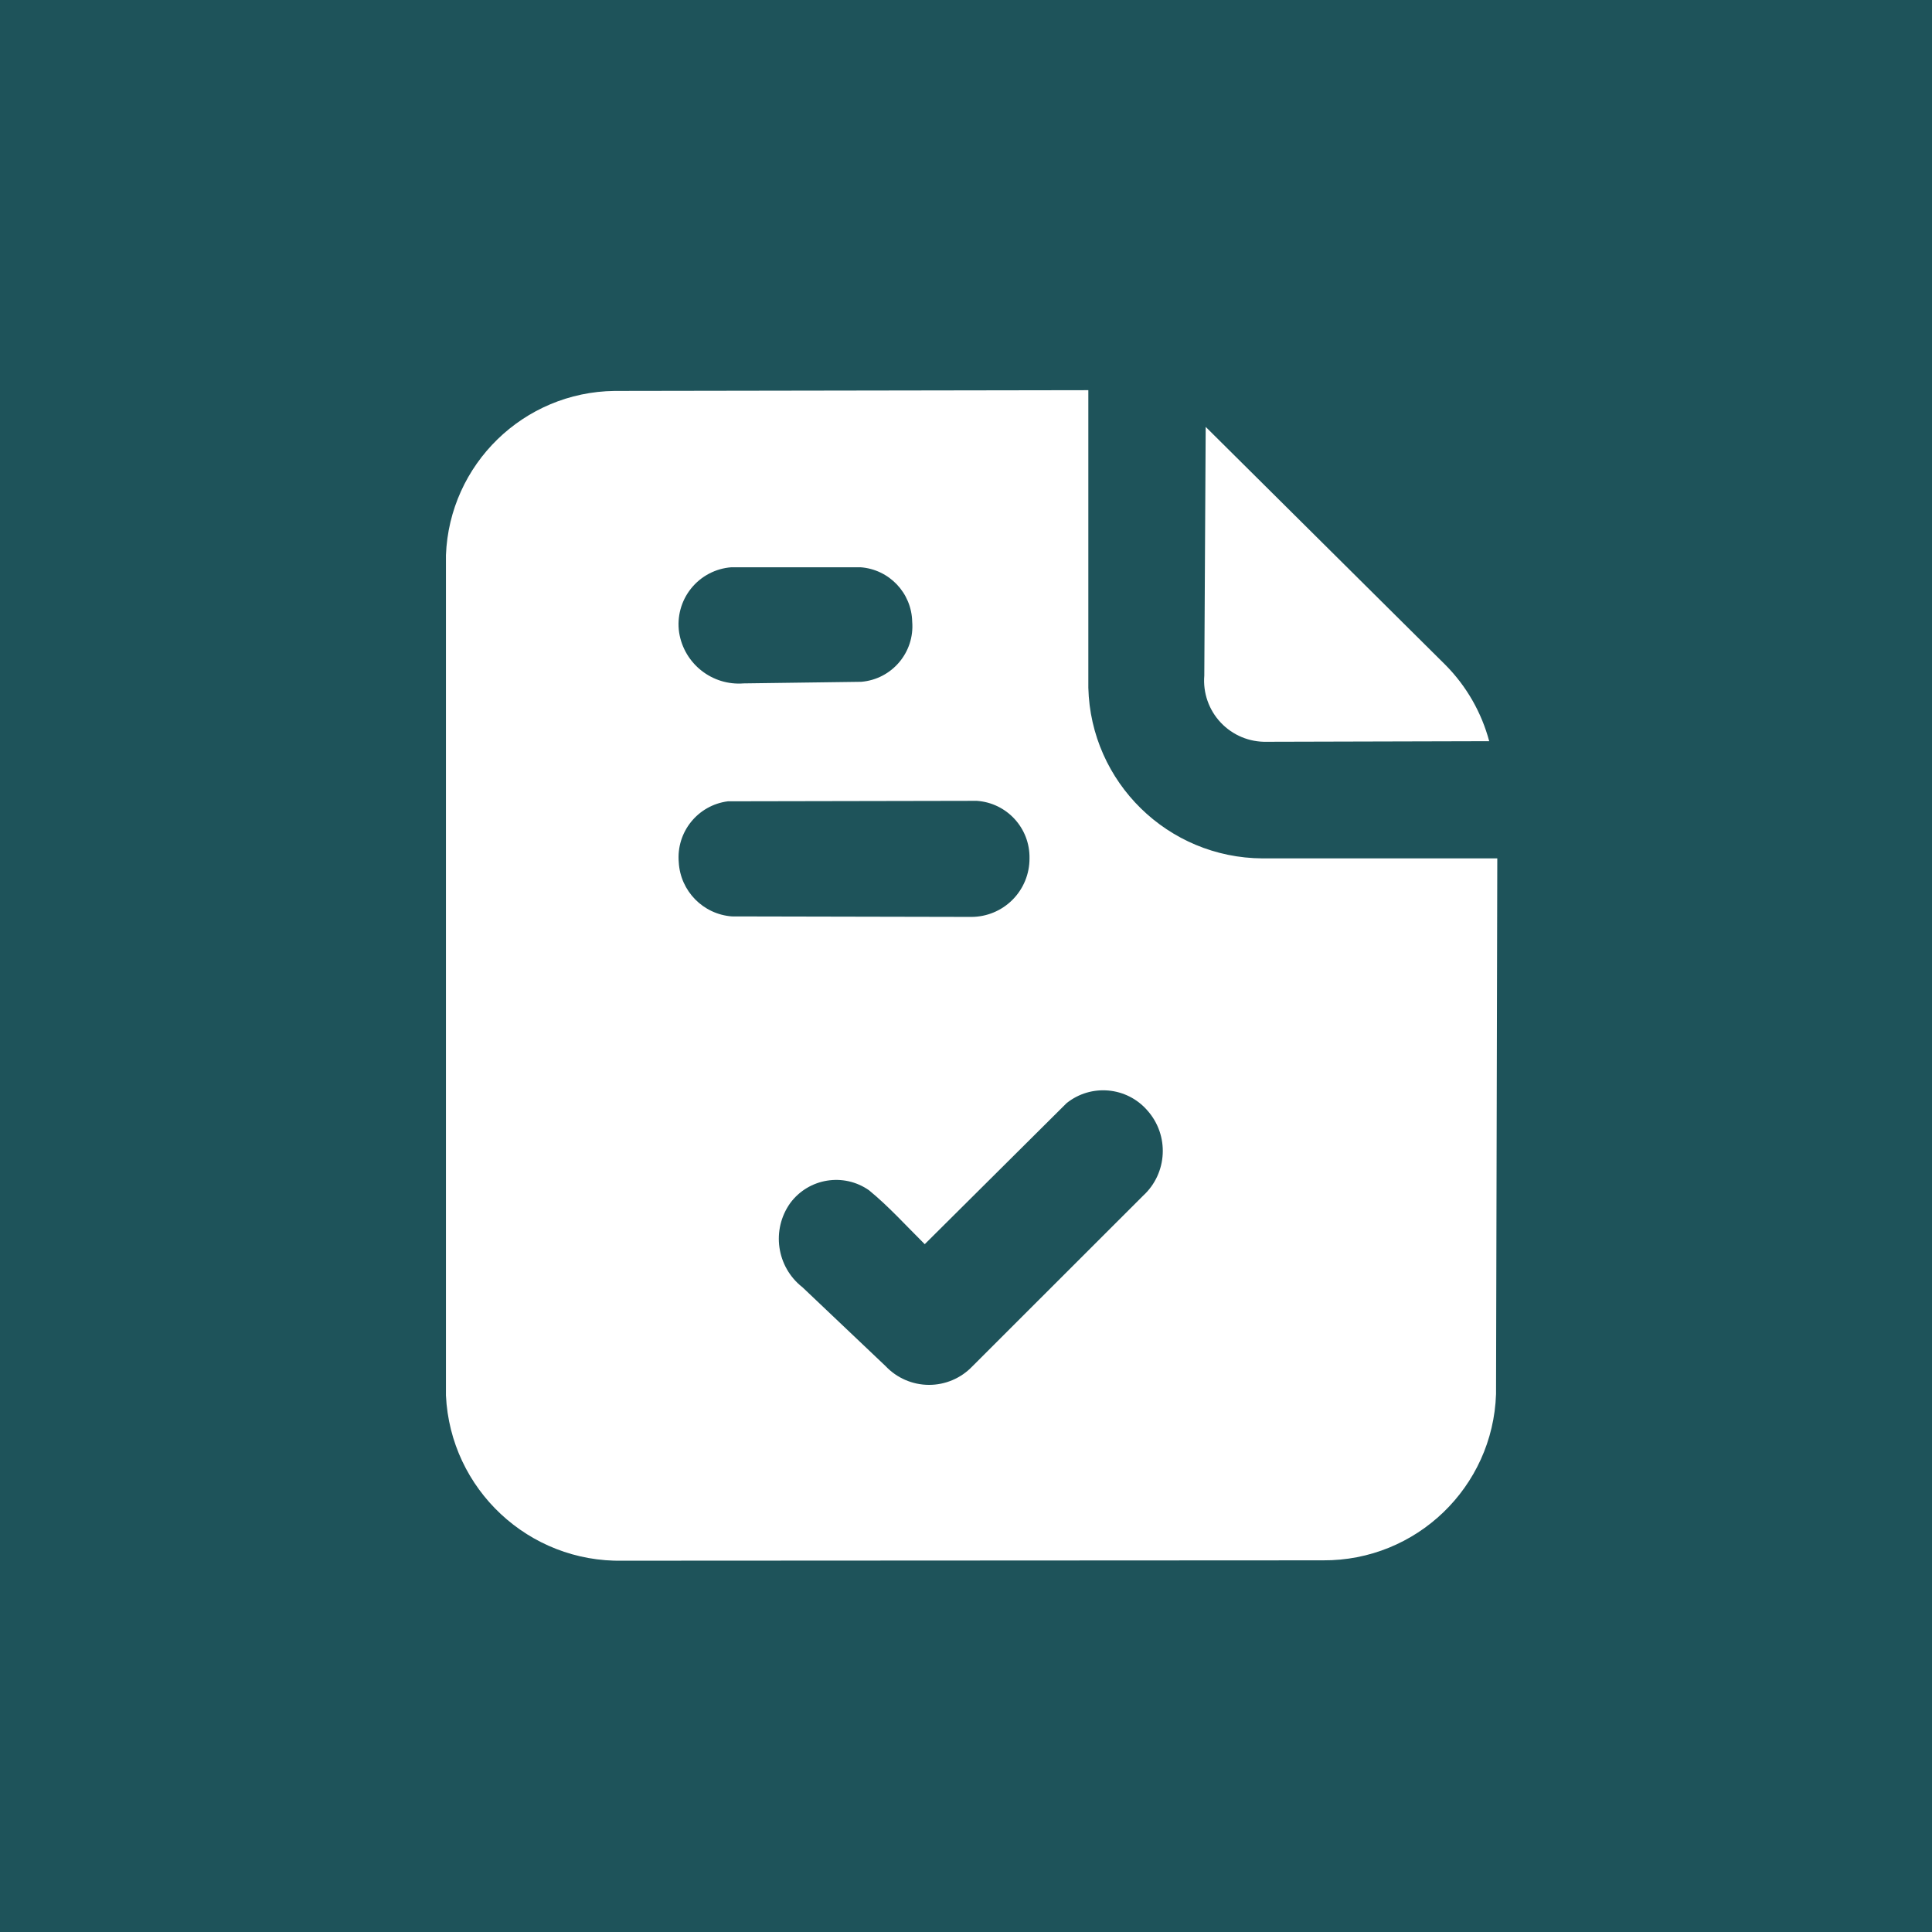
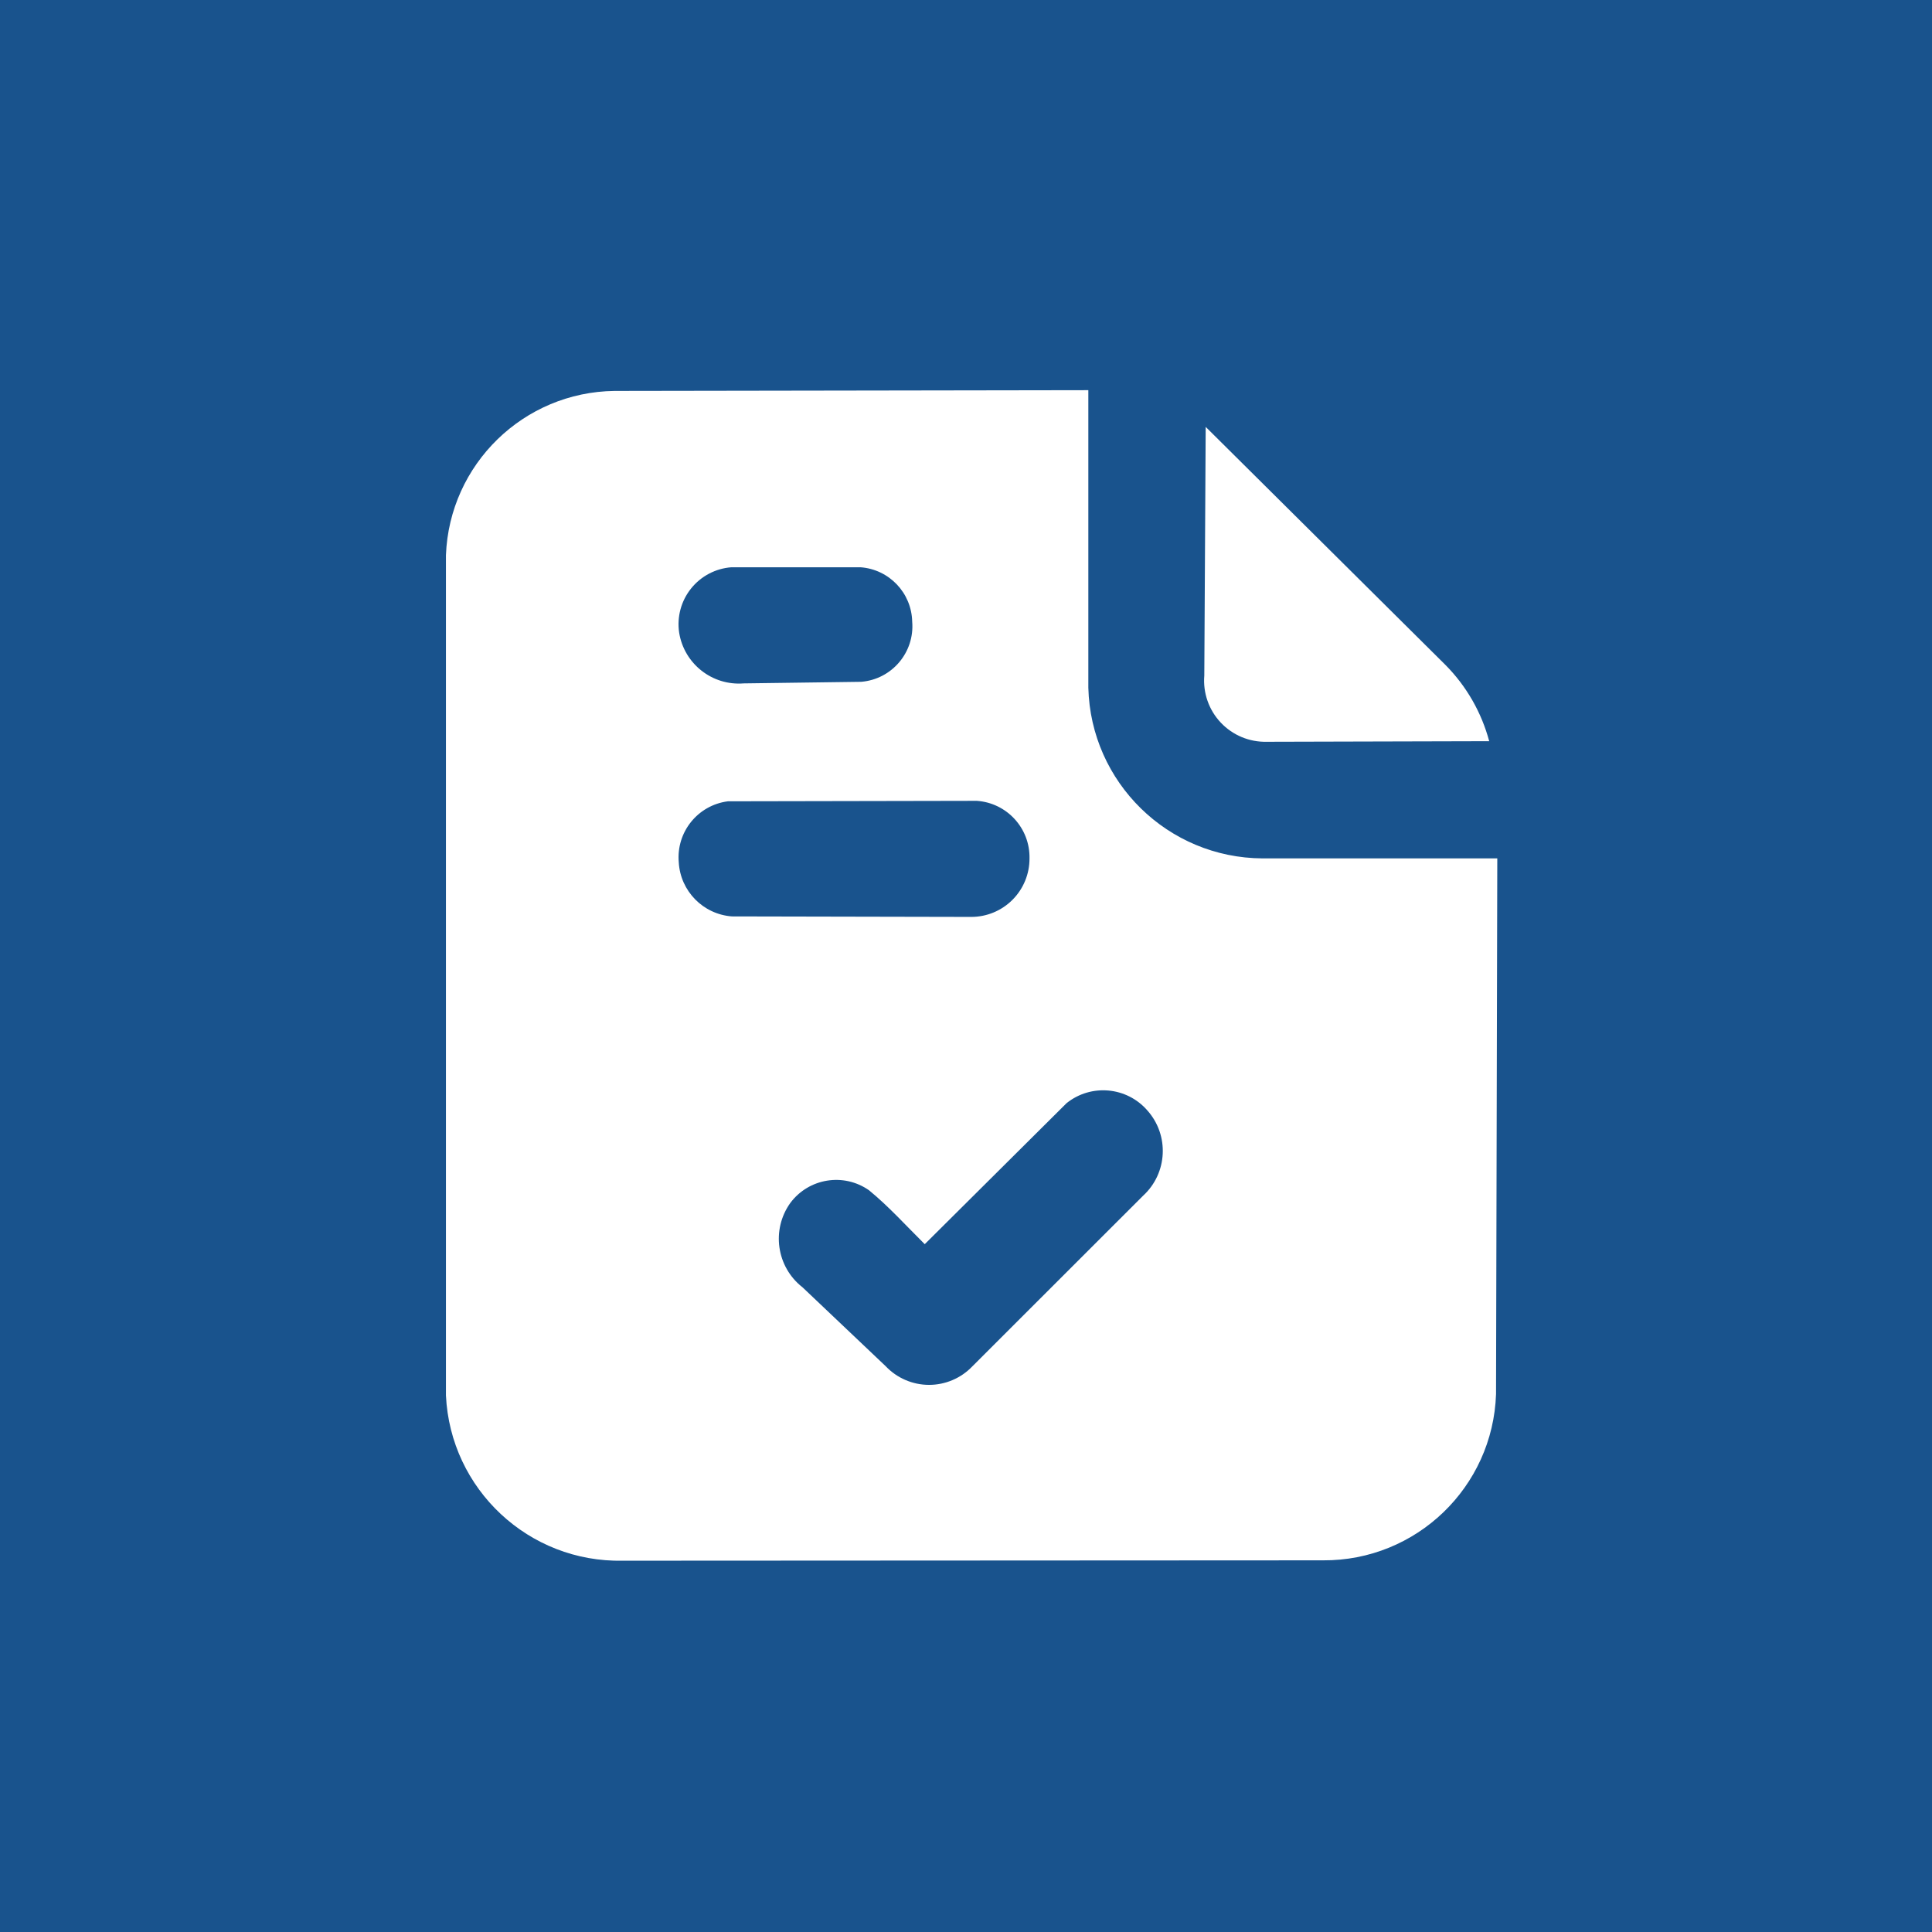
<svg xmlns="http://www.w3.org/2000/svg" width="69.323" height="69.323" viewBox="0 0 69.323 69.323">
  <defs>
    <clipPath id="clip-path">
      <rect id="Rectángulo_460817" data-name="Rectángulo 460817" width="37.726" height="42" fill="#fff" />
    </clipPath>
  </defs>
  <g id="Grupo_1211898" data-name="Grupo 1211898" transform="translate(-764.711 -5307)">
-     <path id="Trazado_1275489" data-name="Trazado 1275489" d="M0,0H69.323V69.323H0Z" transform="translate(764.711 5307)" fill="#1e535a" />
+     <path id="Trazado_1275489" data-name="Trazado 1275489" d="M0,0H69.323V69.323H0Z" transform="translate(764.711 5307)" fill="#19538d" />
    <g id="Grupo_1209938" data-name="Grupo 1209938" transform="translate(148.145 4565.138)">
      <g id="Grupo_1211386" data-name="Grupo 1211386" transform="translate(632.567 755.862)">
        <g id="Grupo_1211385" data-name="Grupo 1211385" clip-path="url(#clip-path)">
          <path id="Trazado_1274463" data-name="Trazado 1274463" d="M37.679,36.02a6.171,6.171,0,0,1-6.206,5.967L6.349,42A6.224,6.224,0,0,1,0,36.069L0,5.919A6.129,6.129,0,0,1,6.05.027L23.05,0l0,10.678A6.283,6.283,0,0,0,29.3,16.8l8.424,0ZM14.9,10.464A2,2,0,0,0,16.73,8.306a2,2,0,0,0-1.856-1.952l-4.631,0A2.049,2.049,0,0,0,8.368,8.7a2.17,2.17,0,0,0,2.315,1.821ZM18.852,18.9a2.09,2.09,0,0,0,2.087-2.1,2.03,2.03,0,0,0-1.89-2.065l-8.933.017a2.028,2.028,0,0,0-1.762,2.189,2.064,2.064,0,0,0,1.906,1.941ZM12.786,32.182l2.99,2.837a2.146,2.146,0,0,0,3.108.012l6.13-6.126a2.182,2.182,0,0,0,.154-3.061,2.1,2.1,0,0,0-2.9-.26L17.18,30.643c-.688-.683-1.294-1.356-2-1.935a2.053,2.053,0,0,0-2.825.458,2.209,2.209,0,0,0,.429,3.016" transform="translate(0)" fill="#fff" />
          <path id="Trazado_1274464" data-name="Trazado 1274464" d="M198.763,20.406l-7.979.021a2.195,2.195,0,0,1-2.244-2.376l.05-8.923,8.608,8.547a6.139,6.139,0,0,1,1.565,2.731" transform="translate(-161.329 -7.811)" fill="#fff" />
        </g>
      </g>
    </g>
  </g>
</svg>
